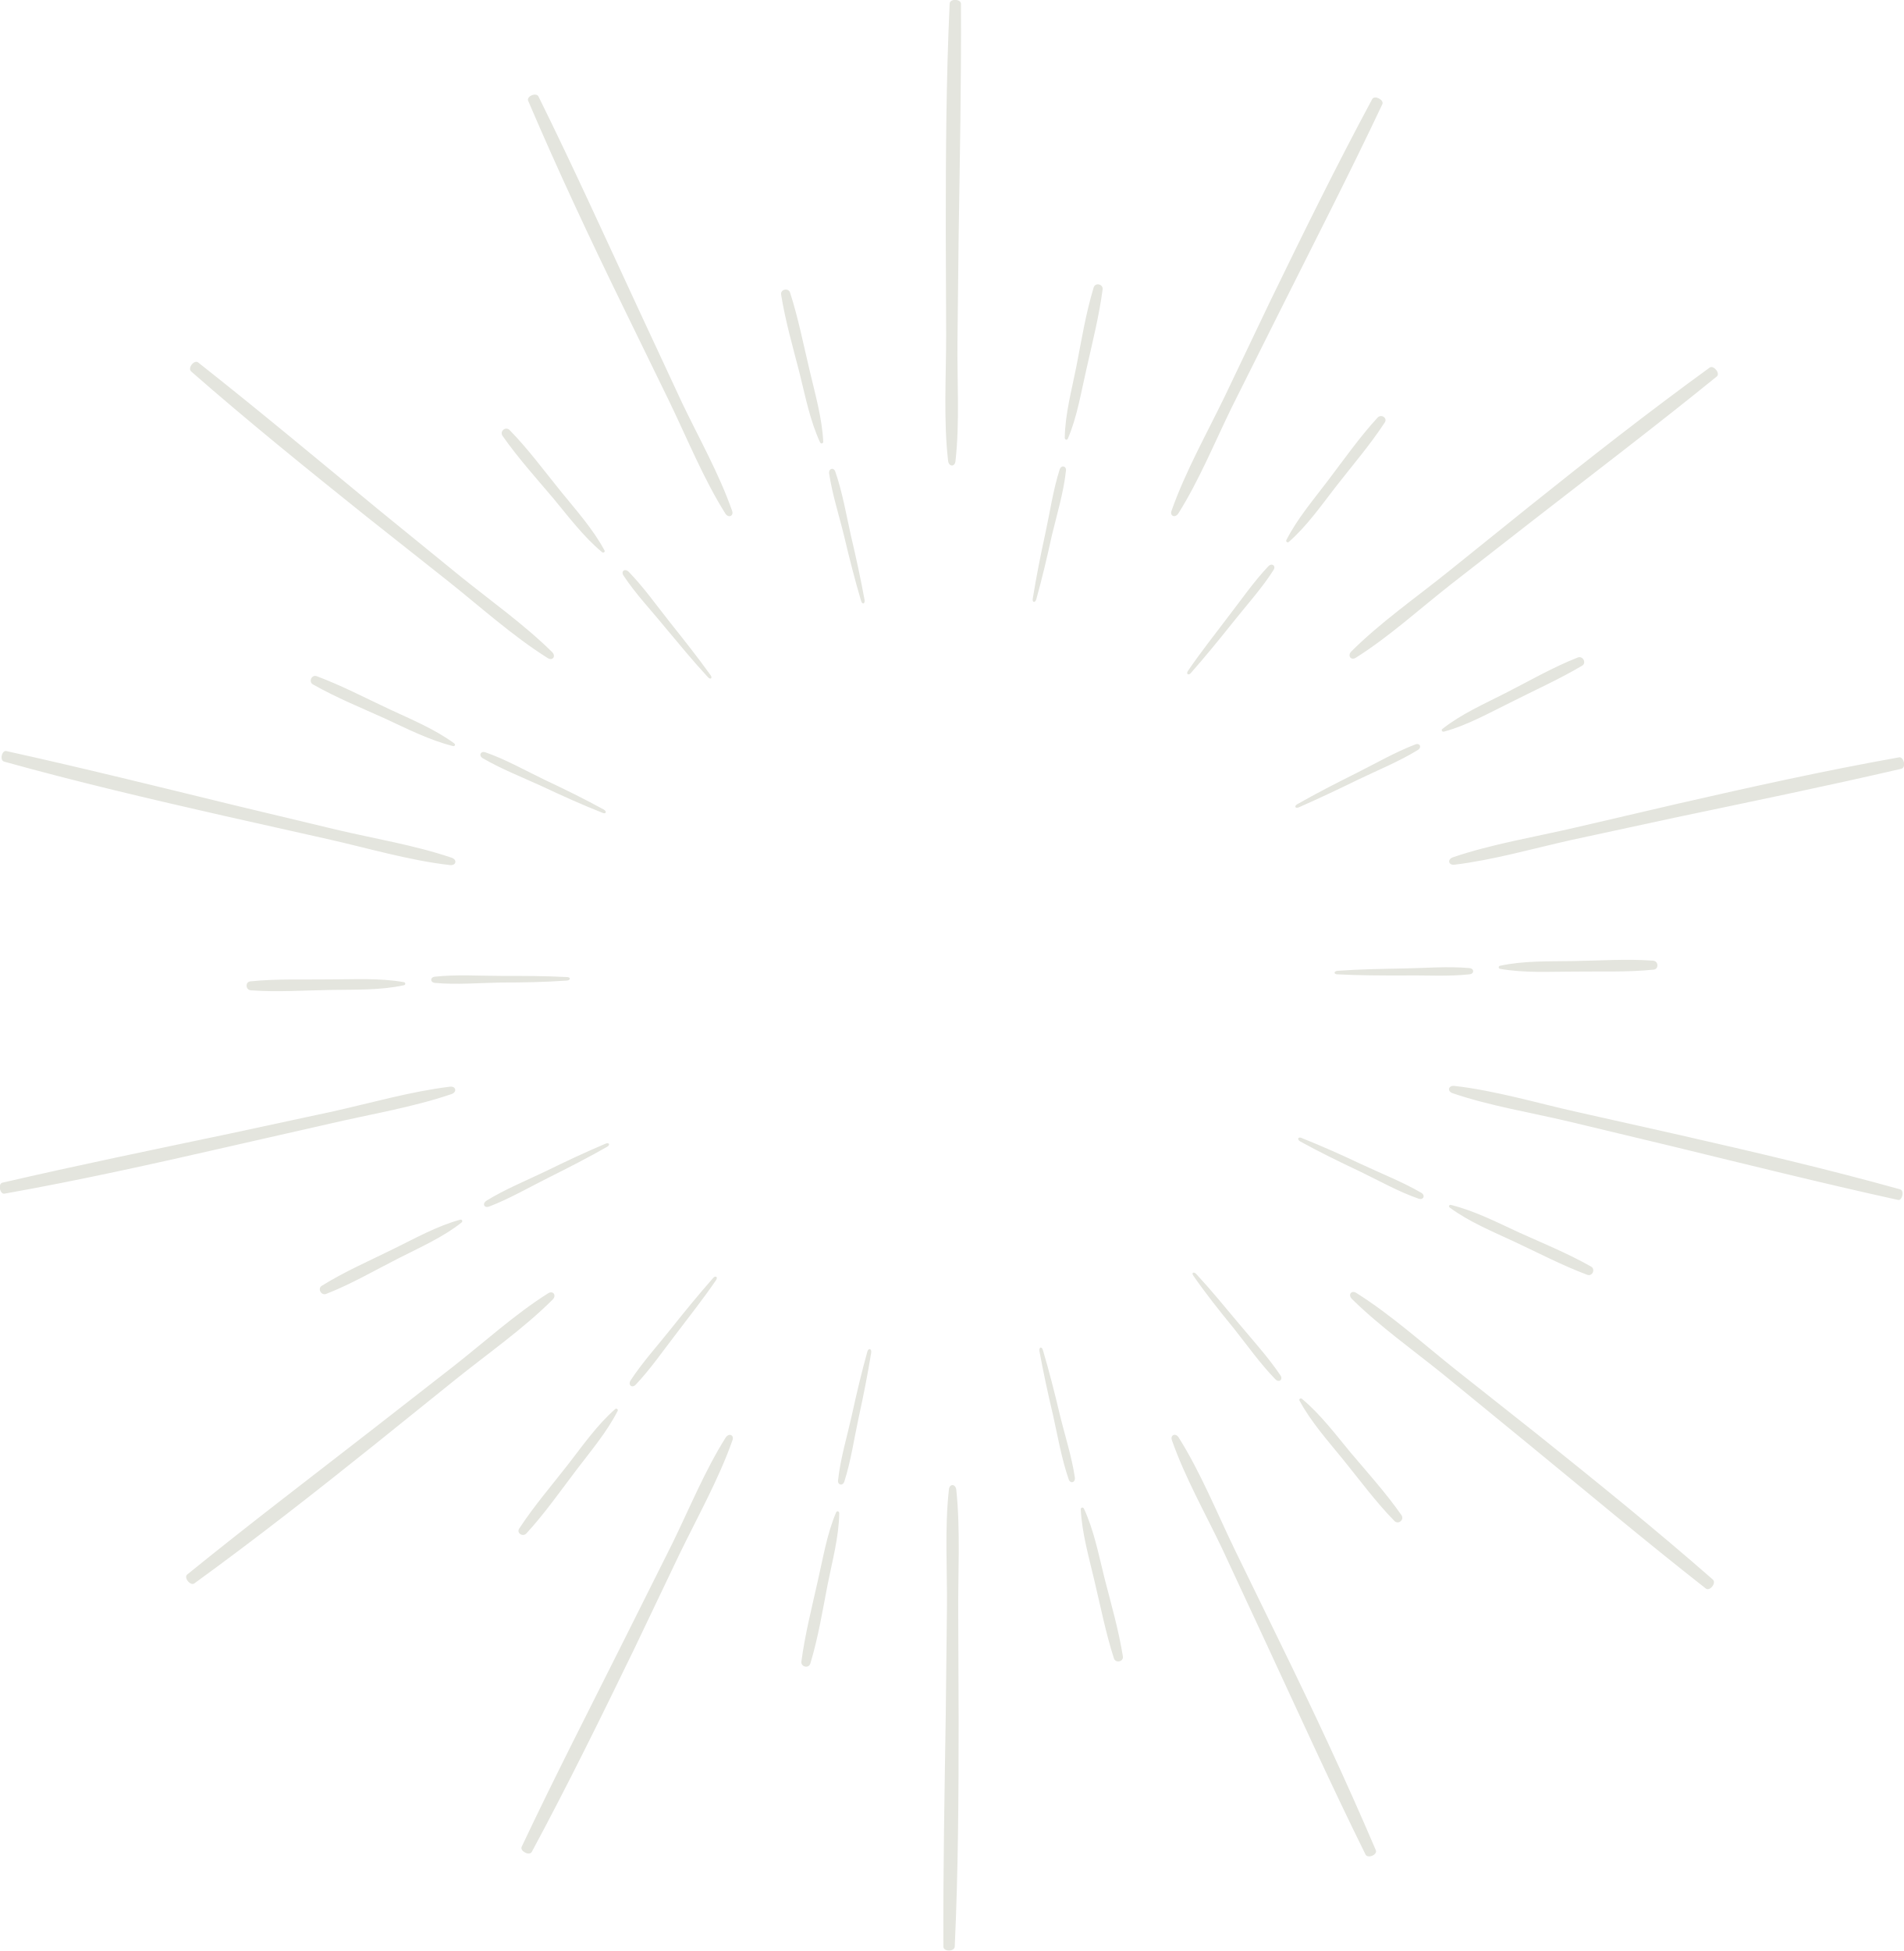
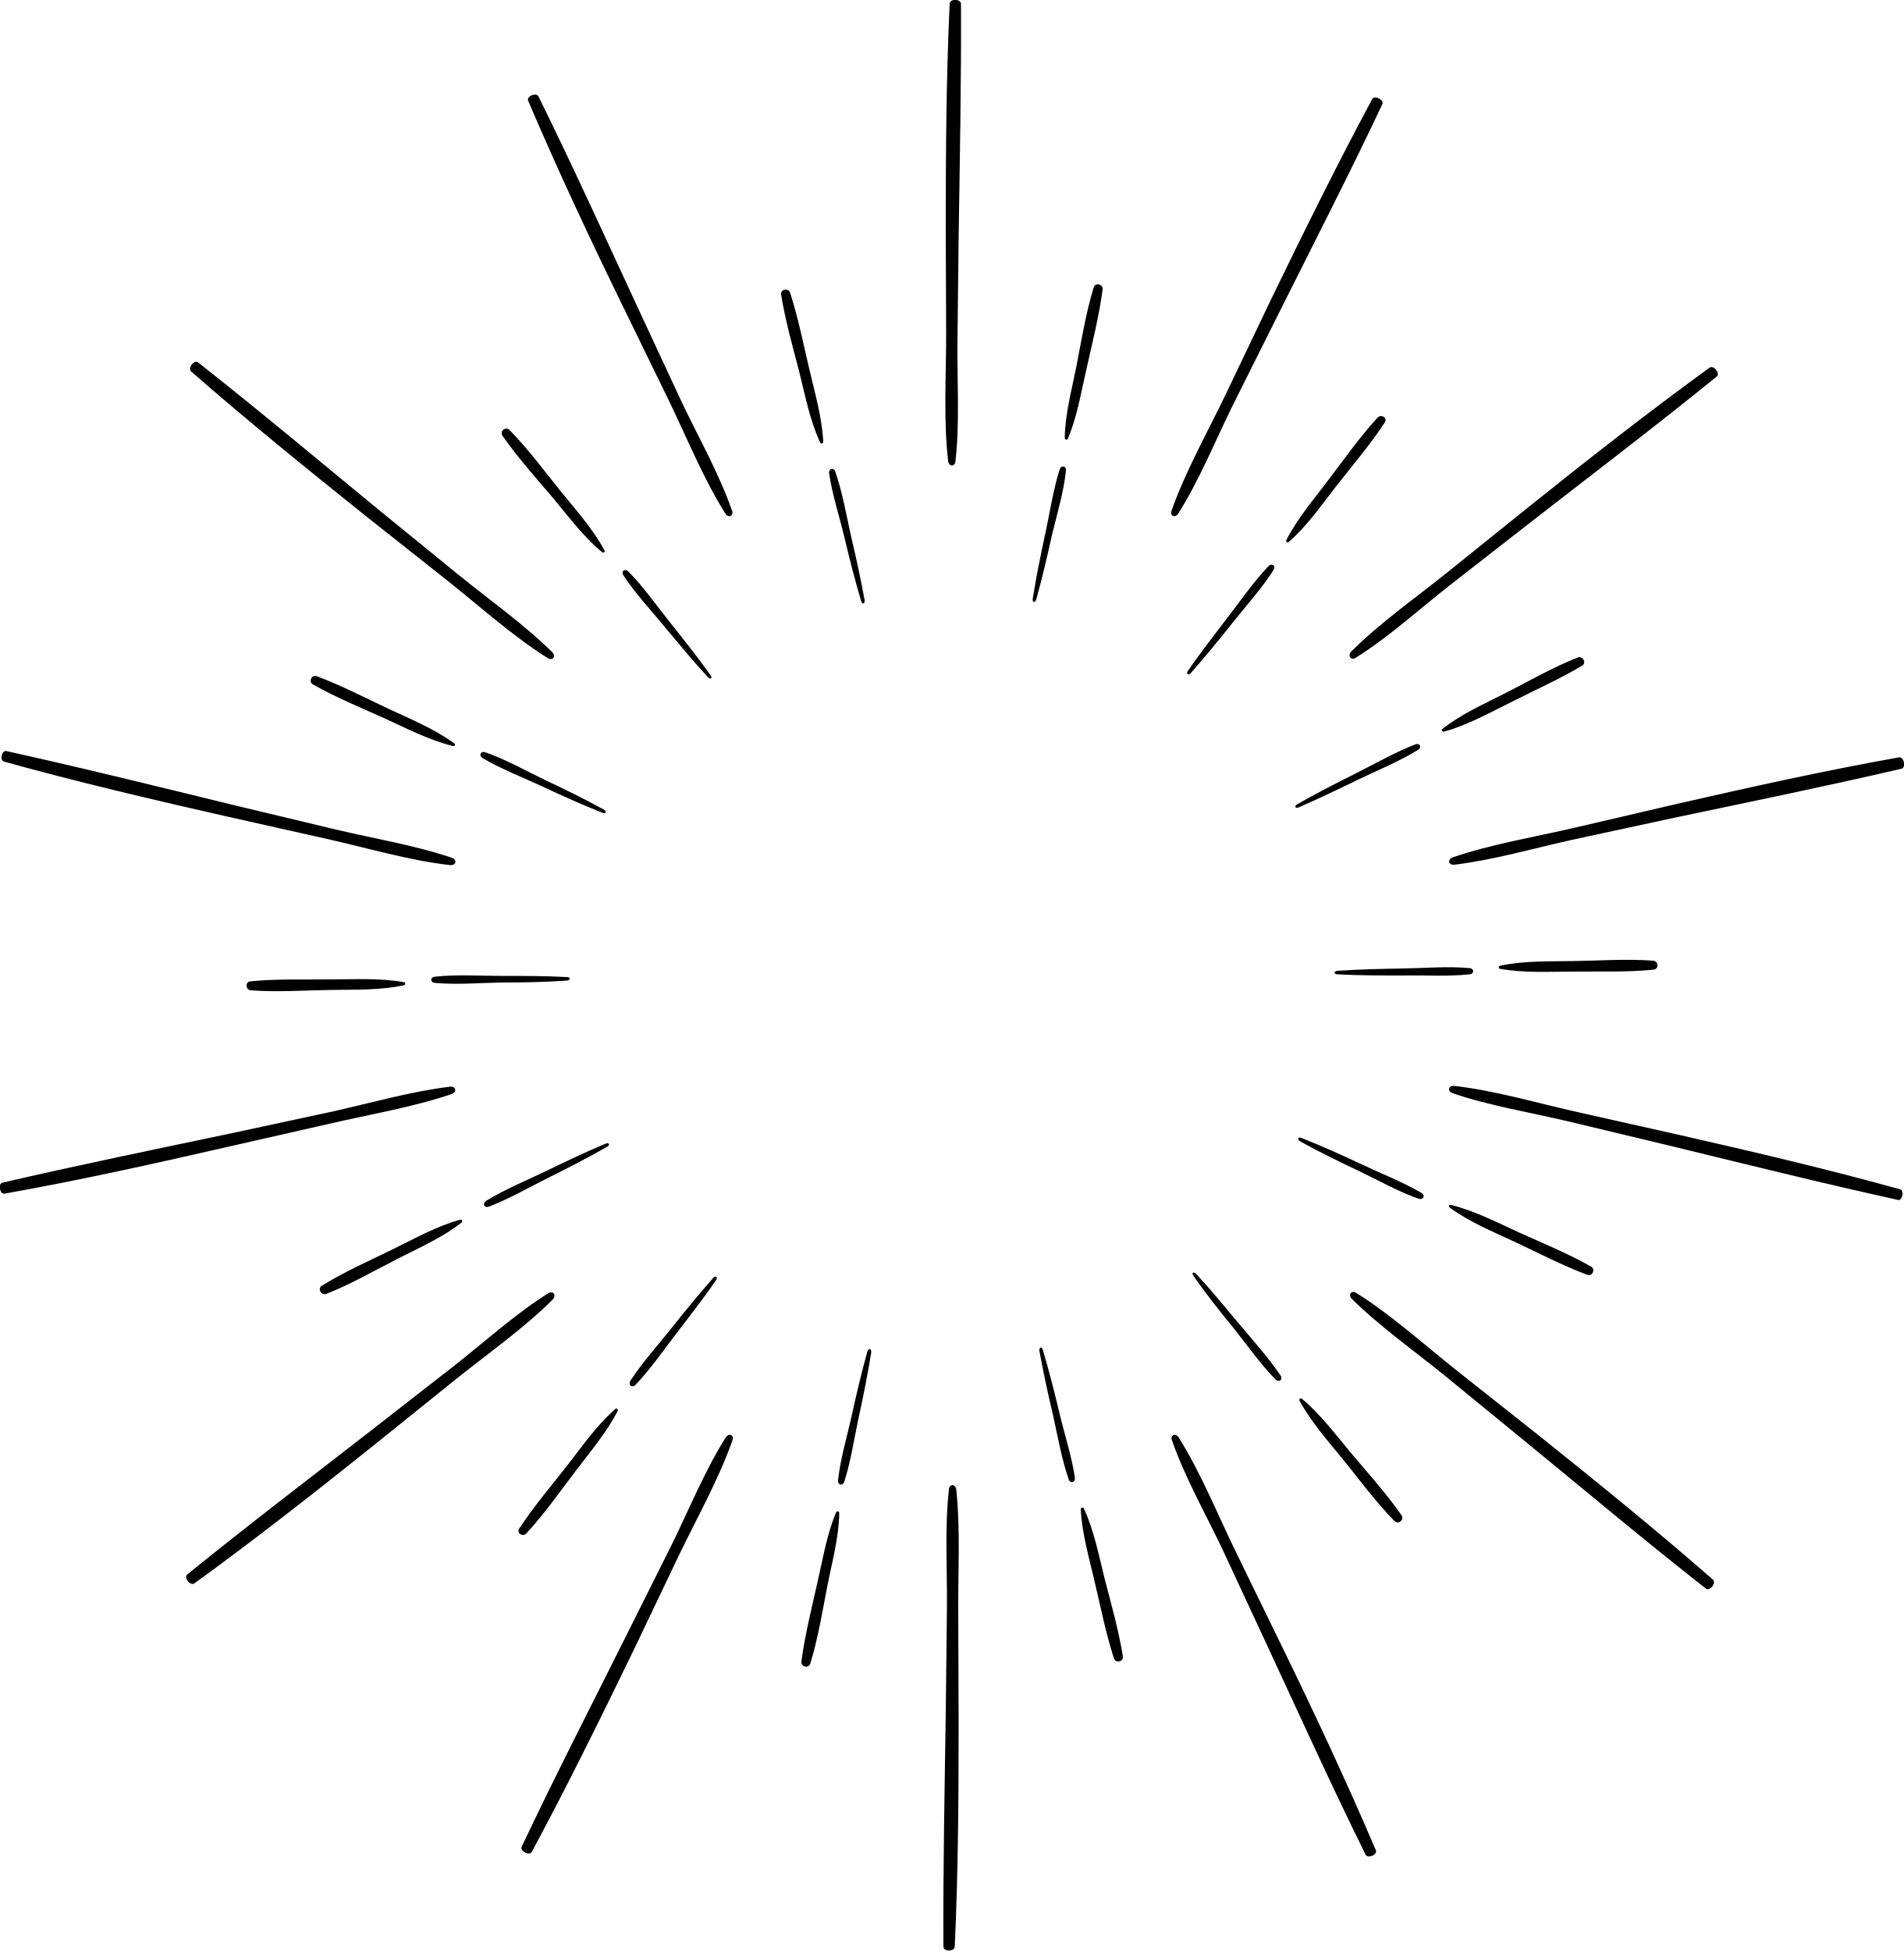
<svg xmlns="http://www.w3.org/2000/svg" version="1.1" id="Layer_1" x="0px" y="0px" viewBox="0 0 488 500" enable-background="new 0 0 488 500" xml:space="preserve">
-   <path fill="#E4E5DE" d="M170.4,160.7c-3.5-4.3-7.5-8.5-10.6-13.2c-0.7-1.1,0.3-1.9,1.3-1c3.9,4,7.2,8.7,10.7,13.1  c3.5,4.4,7,8.8,10.3,13.4c0.6,0.8,0,1.3-0.7,0.5C177.6,169.4,174,165,170.4,160.7z M145.3,251.3c1-0.1,1-0.9,0-0.9  c-5.6-0.3-11.3-0.3-16.9-0.3c-5.6,0-11.4-0.4-16.9,0.2c-1.3,0.1-1.3,1.5,0,1.6c5.5,0.5,11.3,0,16.9-0.1  C134,251.8,139.6,251.7,145.3,251.3z M125.4,309.2c5.2-2,10.2-4.9,15.2-7.4c5-2.5,10.1-5.1,15-7.9c0.9-0.5,0.5-1.2-0.4-0.8  c-5.2,2.2-10.3,4.6-15.4,7.1c-5,2.4-10.4,4.6-15.1,7.5C123.5,308.5,124.1,309.7,125.4,309.2z M117.9,312.6  c-5.9,1.6-11.6,4.8-17.1,7.5c-6.1,3-12.5,5.8-18.3,9.4c-1.2,0.7-0.2,2.6,1.1,2.1c6.4-2.5,12.4-6,18.5-9.1c5.5-2.8,11.4-5.4,16.2-9.2  C118.7,313,118.4,312.4,117.9,312.6z M138.9,201.5c5.1,2.4,10.2,4.7,15.5,6.8c0.9,0.4,1.2-0.3,0.4-0.8c-4.9-2.7-10-5.2-15.1-7.6  c-5-2.4-10.1-5.3-15.3-7.1c-1.2-0.4-1.8,0.8-0.7,1.5C128.5,197.1,133.9,199.2,138.9,201.5z M84.7,251c-6.8,0.1-13.7-0.2-20.5,0.5  c-1.4,0.1-1.3,2.2,0.1,2.3c6.8,0.5,13.7,0,20.6-0.1c6.2-0.1,12.6,0.1,18.6-1.2c0.5-0.1,0.5-0.7,0-0.8C97.2,250.6,90.8,251,84.7,251z   M1.1,195.2c18.7,5.2,37.5,9.6,56.4,13.9l26.3,5.9c10.3,2.3,21,5.5,31.5,6.7c1.6,0.2,2-1.4,0.4-1.9c-9.4-3.2-19.9-4.9-29.6-7.2  l-26.3-6.3c-19.3-4.7-38.6-9.5-58.1-13.8C0.5,192.1-0.2,194.9,1.1,195.2z M99.9,181.8c-6.2-2.9-12.3-6.1-18.7-8.5  c-1.3-0.5-2.2,1.4-1,2.1c6,3.4,12.4,6,18.6,8.8c5.6,2.6,11.3,5.5,17.3,7c0.5,0.1,0.7-0.4,0.3-0.7  C111.5,186.9,105.5,184.4,99.9,181.8z M93.7,132.2l21.1,16.7c8.3,6.6,16.6,14.1,25.5,19.7c1.3,0.9,2.3-0.4,1.2-1.5  c-7.1-7-15.7-13.1-23.5-19.4L97,130.6C81.7,118,66.4,105.2,50.8,92.9c-1-0.8-2.8,1.4-1.8,2.3C63.5,107.9,78.6,120.1,93.7,132.2z   M376.6,249.7c1.3-0.1,1.3-1.5,0-1.6c-5.5-0.5-11.3,0-16.9,0.1c-5.6,0.1-11.3,0.2-16.9,0.6c-1,0.1-1,0.9,0,0.9  c5.6,0.3,11.3,0.3,16.9,0.3C365.3,249.9,371.1,250.3,376.6,249.7z M405.5,170.6c1.2-0.7,0.2-2.6-1.1-2.1c-6.4,2.5-12.4,6-18.5,9.1  c-5.5,2.8-11.4,5.4-16.2,9.2c-0.4,0.3-0.1,0.8,0.4,0.7c5.9-1.6,11.6-4.8,17.1-7.5C393.3,176.9,399.6,174.1,405.5,170.6z M84.4,288  c10.3-2.4,21.3-4.2,31.3-7.6c1.5-0.5,1.2-2.1-0.4-1.9c-9.9,1.2-20,4.1-29.8,6.3L59,290.5c-19.5,4.1-39,8.1-58.4,12.6  c-1.2,0.3-0.6,3.1,0.6,2.8c19.1-3.4,38-7.6,56.8-11.9L84.4,288z M348.3,199.7c5-2.4,10.4-4.6,15.1-7.5c1.1-0.7,0.5-1.9-0.7-1.4  c-5.2,2-10.2,4.9-15.2,7.4c-5,2.5-10.1,5.1-15,7.9c-0.9,0.5-0.5,1.2,0.4,0.8C338.1,204.6,343.2,202.2,348.3,199.7z M333.2,292.5  c4.9,2.7,10,5.2,15.1,7.6c5,2.4,10.1,5.3,15.3,7.1c1.2,0.4,1.8-0.8,0.7-1.5c-4.8-2.8-10.2-4.9-15.3-7.3c-5.1-2.4-10.2-4.7-15.5-6.8  C332.7,291.3,332.4,292,333.2,292.5z M347.6,168.5c8.4-5.3,16.2-12.4,24.1-18.6l21.3-16.6c15.7-12.2,31.6-24.3,47-36.8  c1-0.8-0.8-3-1.8-2.3c-15.7,11.4-30.9,23.3-46,35.4l-21,16.9c-8.2,6.6-17.4,13-24.9,20.5C345.3,168.1,346.3,169.4,347.6,168.5z   M353.1,107c-4.6,5-8.6,10.7-12.7,16.1c-3.7,4.9-7.9,9.8-10.7,15.3c-0.2,0.4,0.3,0.8,0.6,0.5c4.6-4,8.3-9.3,12.1-14.2  c4.2-5.4,8.7-10.6,12.5-16.4C355.7,107.2,354.1,106,353.1,107z M216.4,137.6c1.3,5.5,2.7,11,4.3,16.4c0.3,1,1,0.8,0.9-0.2  c-1-5.5-2.2-11-3.5-16.5c-1.2-5.4-2.2-11.2-4-16.4c-0.4-1.2-1.7-0.9-1.6,0.4C213.3,126.7,215.1,132.2,216.4,137.6z M159.7,78.6  l11.8,24.2c4.6,9.5,8.8,19.9,14.4,28.8c0.8,1.3,2.3,0.6,1.7-0.8c-3.3-9.4-8.5-18.6-12.8-27.6l-11.4-24.5  c-8.4-18.1-16.6-36.2-25.4-54c-0.6-1.1-3.2,0-2.6,1.2C143,43.7,151.2,61.2,159.7,78.6z M162.9,354.9c3.8-4,7.1-8.8,10.5-13.2  c3.4-4.5,6.9-8.9,10.1-13.6c0.6-0.8-0.1-1.3-0.7-0.6c-3.7,4.2-7.3,8.6-10.8,13c-3.5,4.4-7.4,8.7-10.4,13.3  C160.9,355,162,355.8,162.9,354.9z M273.7,112.4c2.4-5.6,3.4-12,4.8-18c1.5-6.7,3.2-13.4,4.1-20.2c0.2-1.4-1.9-1.9-2.3-0.5  c-2,6.6-3.1,13.4-4.4,20.1c-1.2,6.1-2.9,12.2-3,18.4C272.9,112.7,273.5,112.9,273.7,112.4z M141.8,127.7c3.9,4.7,7.8,9.9,12.5,13.8  c0.4,0.3,0.9-0.1,0.6-0.5c-2.9-5.4-7.2-10.2-11.1-15c-4.3-5.3-8.4-10.9-13.2-15.8c-1-1-2.6,0.3-1.8,1.5  C132.8,117.4,137.4,122.5,141.8,127.7z M328.3,421.4l-11.8-24.2c-4.6-9.5-8.8-19.9-14.4-28.8c-0.8-1.3-2.3-0.6-1.7,0.8  c3.3,9.4,8.5,18.6,12.8,27.6l11.4,24.5c8.4,18.1,16.6,36.2,25.4,54c0.6,1.1,3.2,0,2.6-1.2C345,456.3,336.8,438.8,328.3,421.4z   M346.2,372.3c-3.9-4.7-7.8-9.9-12.5-13.8c-0.4-0.3-0.9,0.1-0.6,0.5c2.9,5.4,7.2,10.2,11.1,15c4.3,5.3,8.4,10.9,13.2,15.8  c1,1,2.6-0.3,1.8-1.5C355.2,382.6,350.6,377.5,346.2,372.3z M326.4,146.1c0.7-1.1-0.4-1.9-1.3-1c-3.8,4-7.1,8.8-10.5,13.2  c-3.4,4.5-6.9,8.9-10.1,13.6c-0.6,0.8,0.1,1.3,0.7,0.6c3.7-4.2,7.3-8.6,10.8-13C319.5,155.1,323.4,150.8,326.4,146.1z M394.3,367.8  l-21.1-16.7c-8.3-6.6-16.6-14.1-25.5-19.7c-1.3-0.9-2.3,0.4-1.2,1.5c7.1,7,15.7,13.1,23.5,19.4l20.9,17.1  c15.4,12.6,30.6,25.4,46.3,37.7c1,0.8,2.8-1.4,1.8-2.3C424.5,392.1,409.4,379.9,394.3,367.8z M316.2,340.4  c3.5,4.4,6.8,9.1,10.7,13.1c0.9,0.9,2,0.1,1.3-1c-3.1-4.6-7-8.9-10.6-13.2c-3.6-4.3-7.2-8.7-11-12.8c-0.7-0.7-1.3-0.3-0.7,0.5  C309.1,331.6,312.6,336,316.2,340.4z M487,304.8c-18.7-5.2-37.5-9.6-56.4-13.9l-26.3-5.9c-10.3-2.3-21-5.5-31.5-6.7  c-1.6-0.2-2,1.4-0.4,1.9c9.4,3.2,19.9,4.9,29.6,7.2l26.3,6.3c19.3,4.7,38.6,9.5,58.1,13.8C487.5,307.9,488.2,305.1,487,304.8z   M486.7,194.1c-19.1,3.4-38,7.6-56.8,11.9l-26.2,6.1c-10.3,2.4-21.3,4.2-31.3,7.6c-1.5,0.5-1.2,2.1,0.4,1.9c9.9-1.2,20-4.1,29.8-6.3  l26.4-5.7c19.5-4.1,39-8.1,58.4-12.6C488.6,196.6,487.9,193.8,486.7,194.1z M140.4,331.5c-8.4,5.3-16.2,12.4-24.1,18.6l-21.3,16.6  c-15.7,12.2-31.6,24.3-47,36.8c-1,0.8,0.8,3,1.8,2.3c15.7-11.4,30.9-23.3,46-35.4l21-16.9c8.2-6.6,17.4-13,24.9-20.5  C142.7,331.9,141.7,330.6,140.4,331.5z M403.3,249c6.8-0.1,13.7,0.2,20.5-0.5c1.4-0.1,1.3-2.2-0.1-2.3c-6.8-0.5-13.7,0-20.6,0.1  c-6.2,0.1-12.6-0.1-18.6,1.2c-0.5,0.1-0.5,0.7,0,0.8C390.8,249.4,397.2,249,403.3,249z M300.6,132.2c0.4,0.2,1,0,1.4-0.6  c5.3-8.4,9.3-18.2,13.7-27.2l12.1-24.2c8.9-17.8,18-35.5,26.5-53.5c0.5-1.1-2-2.4-2.6-1.3c-9.2,17.1-17.7,34.4-26.2,51.9l-11.6,24.3  c-4.6,9.5-10.1,19.3-13.6,29.2C300,131.5,300.2,132,300.6,132.2z M388.1,318.2c6.2,2.9,12.3,6.1,18.7,8.5c1.3,0.5,2.2-1.4,1-2.1  c-6-3.4-12.4-6-18.6-8.8c-5.6-2.6-11.3-5.5-17.3-7c-0.5-0.1-0.7,0.4-0.3,0.7C376.5,313.1,382.5,315.6,388.1,318.2z M277.8,386.6  c-0.2-0.4-0.8-0.3-0.8,0.2c0.3,6.1,2.1,12.3,3.5,18.3c1.6,6.7,2.9,13.4,5,19.9c0.4,1.3,2.5,0.9,2.3-0.5c-1.1-6.8-3-13.4-4.7-20  C281.6,398.5,280.4,392.2,277.8,386.6z M222.3,346.4c-1.5,5.4-2.8,10.9-4,16.4c-1.2,5.4-2.9,11-3.5,16.5c-0.2,1.3,1.2,1.6,1.6,0.4  c1.7-5.3,2.5-11,3.7-16.5c1.2-5.5,2.3-11,3.2-16.6C223.4,345.6,222.6,345.4,222.3,346.4z M214.3,387.6c-2.4,5.6-3.4,12-4.8,18  c-1.5,6.7-3.2,13.4-4.1,20.2c-0.2,1.4,1.9,1.9,2.3,0.5c2-6.6,3.1-13.4,4.4-20.1c1.2-6.1,2.9-12.2,3-18.4  C215.1,387.3,214.5,387.1,214.3,387.6z M187.4,367.8c-0.4-0.2-1,0-1.4,0.6c-5.3,8.4-9.3,18.2-13.7,27.2l-12.1,24.2  c-8.9,17.8-18,35.5-26.5,53.5c-0.5,1.1,2,2.4,2.6,1.3c9.2-17.1,17.7-34.4,26.2-51.9l11.6-24.3c4.6-9.5,10.1-19.3,13.6-29.2  C188,368.5,187.8,368,187.4,367.8z M134.9,393c4.6-5,8.6-10.7,12.7-16.1c3.7-4.9,7.9-9.8,10.7-15.3c0.2-0.4-0.3-0.8-0.6-0.5  c-4.6,4-8.3,9.3-12.1,14.2c-4.2,5.4-8.7,10.6-12.5,16.4C132.3,392.8,133.9,394,134.9,393z M211,113.2c-0.3-6.1-2.1-12.3-3.5-18.3  c-1.6-6.7-2.9-13.4-5-19.9c-0.4-1.3-2.5-0.9-2.3,0.5c1.1,6.8,3,13.4,4.7,20c1.5,6,2.7,12.3,5.3,17.9  C210.4,113.8,211,113.7,211,113.2z M273.2,120.7c0.2-1.3-1.2-1.6-1.6-0.4c-1.7,5.3-2.5,11-3.7,16.5c-1.2,5.5-2.3,11-3.2,16.6  c-0.2,1,0.6,1.2,0.9,0.2c1.5-5.4,2.8-10.9,4-16.4C270.9,131.8,272.6,126.2,273.2,120.7z M271.6,362.4c-1.3-5.5-2.7-11-4.3-16.4  c-0.3-1-1-0.8-0.9,0.2c1,5.5,2.2,11,3.5,16.5c1.2,5.4,2.2,11.2,4,16.4c0.4,1.2,1.7,0.9,1.6-0.4C274.7,373.3,272.9,367.8,271.6,362.4  z M243.4,0.9c-0.9,19.4-1,38.7-1,58.1l0.1,26.9c0,10.6-0.7,21.8,0.5,32.2c0.2,1.6,1.8,1.6,1.9,0c1.1-9.9,0.4-20.4,0.5-30.4l0.3-27  c0.3-19.9,0.7-39.8,0.6-59.7C246.3-0.3,243.5-0.4,243.4,0.9z M245.1,381.8c-0.2-1.6-1.8-1.6-1.9,0c-1.1,9.9-0.4,20.4-0.5,30.4  l-0.3,27c-0.3,19.9-0.7,39.8-0.6,59.7c0,1.3,2.8,1.3,2.9,0c0.9-19.4,1-38.7,1-58.1l-0.1-26.9C245.5,403.5,246.2,392.3,245.1,381.8z" />
+   <path fill="#000000ff" d="M170.4,160.7c-3.5-4.3-7.5-8.5-10.6-13.2c-0.7-1.1,0.3-1.9,1.3-1c3.9,4,7.2,8.7,10.7,13.1  c3.5,4.4,7,8.8,10.3,13.4c0.6,0.8,0,1.3-0.7,0.5C177.6,169.4,174,165,170.4,160.7z M145.3,251.3c1-0.1,1-0.9,0-0.9  c-5.6-0.3-11.3-0.3-16.9-0.3c-5.6,0-11.4-0.4-16.9,0.2c-1.3,0.1-1.3,1.5,0,1.6c5.5,0.5,11.3,0,16.9-0.1  C134,251.8,139.6,251.7,145.3,251.3z M125.4,309.2c5.2-2,10.2-4.9,15.2-7.4c5-2.5,10.1-5.1,15-7.9c0.9-0.5,0.5-1.2-0.4-0.8  c-5.2,2.2-10.3,4.6-15.4,7.1c-5,2.4-10.4,4.6-15.1,7.5C123.5,308.5,124.1,309.7,125.4,309.2z M117.9,312.6  c-5.9,1.6-11.6,4.8-17.1,7.5c-6.1,3-12.5,5.8-18.3,9.4c-1.2,0.7-0.2,2.6,1.1,2.1c6.4-2.5,12.4-6,18.5-9.1c5.5-2.8,11.4-5.4,16.2-9.2  C118.7,313,118.4,312.4,117.9,312.6z M138.9,201.5c5.1,2.4,10.2,4.7,15.5,6.8c0.9,0.4,1.2-0.3,0.4-0.8c-4.9-2.7-10-5.2-15.1-7.6  c-5-2.4-10.1-5.3-15.3-7.1c-1.2-0.4-1.8,0.8-0.7,1.5C128.5,197.1,133.9,199.2,138.9,201.5z M84.7,251c-6.8,0.1-13.7-0.2-20.5,0.5  c-1.4,0.1-1.3,2.2,0.1,2.3c6.8,0.5,13.7,0,20.6-0.1c6.2-0.1,12.6,0.1,18.6-1.2c0.5-0.1,0.5-0.7,0-0.8C97.2,250.6,90.8,251,84.7,251z   M1.1,195.2c18.7,5.2,37.5,9.6,56.4,13.9l26.3,5.9c10.3,2.3,21,5.5,31.5,6.7c1.6,0.2,2-1.4,0.4-1.9c-9.4-3.2-19.9-4.9-29.6-7.2  l-26.3-6.3c-19.3-4.7-38.6-9.5-58.1-13.8C0.5,192.1-0.2,194.9,1.1,195.2z M99.9,181.8c-6.2-2.9-12.3-6.1-18.7-8.5  c-1.3-0.5-2.2,1.4-1,2.1c6,3.4,12.4,6,18.6,8.8c5.6,2.6,11.3,5.5,17.3,7c0.5,0.1,0.7-0.4,0.3-0.7  C111.5,186.9,105.5,184.4,99.9,181.8z M93.7,132.2l21.1,16.7c8.3,6.6,16.6,14.1,25.5,19.7c1.3,0.9,2.3-0.4,1.2-1.5  c-7.1-7-15.7-13.1-23.5-19.4L97,130.6C81.7,118,66.4,105.2,50.8,92.9c-1-0.8-2.8,1.4-1.8,2.3C63.5,107.9,78.6,120.1,93.7,132.2z   M376.6,249.7c1.3-0.1,1.3-1.5,0-1.6c-5.5-0.5-11.3,0-16.9,0.1c-5.6,0.1-11.3,0.2-16.9,0.6c-1,0.1-1,0.9,0,0.9  c5.6,0.3,11.3,0.3,16.9,0.3C365.3,249.9,371.1,250.3,376.6,249.7z M405.5,170.6c1.2-0.7,0.2-2.6-1.1-2.1c-6.4,2.5-12.4,6-18.5,9.1  c-5.5,2.8-11.4,5.4-16.2,9.2c-0.4,0.3-0.1,0.8,0.4,0.7c5.9-1.6,11.6-4.8,17.1-7.5C393.3,176.9,399.6,174.1,405.5,170.6z M84.4,288  c10.3-2.4,21.3-4.2,31.3-7.6c1.5-0.5,1.2-2.1-0.4-1.9c-9.9,1.2-20,4.1-29.8,6.3L59,290.5c-19.5,4.1-39,8.1-58.4,12.6  c-1.2,0.3-0.6,3.1,0.6,2.8c19.1-3.4,38-7.6,56.8-11.9L84.4,288z M348.3,199.7c5-2.4,10.4-4.6,15.1-7.5c1.1-0.7,0.5-1.9-0.7-1.4  c-5.2,2-10.2,4.9-15.2,7.4c-5,2.5-10.1,5.1-15,7.9c-0.9,0.5-0.5,1.2,0.4,0.8C338.1,204.6,343.2,202.2,348.3,199.7z M333.2,292.5  c4.9,2.7,10,5.2,15.1,7.6c5,2.4,10.1,5.3,15.3,7.1c1.2,0.4,1.8-0.8,0.7-1.5c-4.8-2.8-10.2-4.9-15.3-7.3c-5.1-2.4-10.2-4.7-15.5-6.8  C332.7,291.3,332.4,292,333.2,292.5z M347.6,168.5c8.4-5.3,16.2-12.4,24.1-18.6l21.3-16.6c15.7-12.2,31.6-24.3,47-36.8  c1-0.8-0.8-3-1.8-2.3c-15.7,11.4-30.9,23.3-46,35.4l-21,16.9c-8.2,6.6-17.4,13-24.9,20.5C345.3,168.1,346.3,169.4,347.6,168.5z   M353.1,107c-4.6,5-8.6,10.7-12.7,16.1c-3.7,4.9-7.9,9.8-10.7,15.3c-0.2,0.4,0.3,0.8,0.6,0.5c4.6-4,8.3-9.3,12.1-14.2  c4.2-5.4,8.7-10.6,12.5-16.4C355.7,107.2,354.1,106,353.1,107z M216.4,137.6c1.3,5.5,2.7,11,4.3,16.4c0.3,1,1,0.8,0.9-0.2  c-1-5.5-2.2-11-3.5-16.5c-1.2-5.4-2.2-11.2-4-16.4c-0.4-1.2-1.7-0.9-1.6,0.4C213.3,126.7,215.1,132.2,216.4,137.6z M159.7,78.6  l11.8,24.2c4.6,9.5,8.8,19.9,14.4,28.8c0.8,1.3,2.3,0.6,1.7-0.8c-3.3-9.4-8.5-18.6-12.8-27.6l-11.4-24.5  c-8.4-18.1-16.6-36.2-25.4-54c-0.6-1.1-3.2,0-2.6,1.2C143,43.7,151.2,61.2,159.7,78.6z M162.9,354.9c3.8-4,7.1-8.8,10.5-13.2  c3.4-4.5,6.9-8.9,10.1-13.6c0.6-0.8-0.1-1.3-0.7-0.6c-3.7,4.2-7.3,8.6-10.8,13c-3.5,4.4-7.4,8.7-10.4,13.3  C160.9,355,162,355.8,162.9,354.9z M273.7,112.4c2.4-5.6,3.4-12,4.8-18c1.5-6.7,3.2-13.4,4.1-20.2c0.2-1.4-1.9-1.9-2.3-0.5  c-2,6.6-3.1,13.4-4.4,20.1c-1.2,6.1-2.9,12.2-3,18.4C272.9,112.7,273.5,112.9,273.7,112.4z M141.8,127.7c3.9,4.7,7.8,9.9,12.5,13.8  c0.4,0.3,0.9-0.1,0.6-0.5c-2.9-5.4-7.2-10.2-11.1-15c-4.3-5.3-8.4-10.9-13.2-15.8c-1-1-2.6,0.3-1.8,1.5  C132.8,117.4,137.4,122.5,141.8,127.7z M328.3,421.4l-11.8-24.2c-4.6-9.5-8.8-19.9-14.4-28.8c-0.8-1.3-2.3-0.6-1.7,0.8  c3.3,9.4,8.5,18.6,12.8,27.6l11.4,24.5c8.4,18.1,16.6,36.2,25.4,54c0.6,1.1,3.2,0,2.6-1.2C345,456.3,336.8,438.8,328.3,421.4z   M346.2,372.3c-3.9-4.7-7.8-9.9-12.5-13.8c-0.4-0.3-0.9,0.1-0.6,0.5c2.9,5.4,7.2,10.2,11.1,15c4.3,5.3,8.4,10.9,13.2,15.8  c1,1,2.6-0.3,1.8-1.5C355.2,382.6,350.6,377.5,346.2,372.3z M326.4,146.1c0.7-1.1-0.4-1.9-1.3-1c-3.8,4-7.1,8.8-10.5,13.2  c-3.4,4.5-6.9,8.9-10.1,13.6c-0.6,0.8,0.1,1.3,0.7,0.6c3.7-4.2,7.3-8.6,10.8-13C319.5,155.1,323.4,150.8,326.4,146.1z M394.3,367.8  l-21.1-16.7c-8.3-6.6-16.6-14.1-25.5-19.7c-1.3-0.9-2.3,0.4-1.2,1.5c7.1,7,15.7,13.1,23.5,19.4l20.9,17.1  c15.4,12.6,30.6,25.4,46.3,37.7c1,0.8,2.8-1.4,1.8-2.3C424.5,392.1,409.4,379.9,394.3,367.8z M316.2,340.4  c3.5,4.4,6.8,9.1,10.7,13.1c0.9,0.9,2,0.1,1.3-1c-3.1-4.6-7-8.9-10.6-13.2c-3.6-4.3-7.2-8.7-11-12.8c-0.7-0.7-1.3-0.3-0.7,0.5  C309.1,331.6,312.6,336,316.2,340.4z M487,304.8c-18.7-5.2-37.5-9.6-56.4-13.9l-26.3-5.9c-10.3-2.3-21-5.5-31.5-6.7  c-1.6-0.2-2,1.4-0.4,1.9c9.4,3.2,19.9,4.9,29.6,7.2l26.3,6.3c19.3,4.7,38.6,9.5,58.1,13.8C487.5,307.9,488.2,305.1,487,304.8z   M486.7,194.1c-19.1,3.4-38,7.6-56.8,11.9l-26.2,6.1c-10.3,2.4-21.3,4.2-31.3,7.6c-1.5,0.5-1.2,2.1,0.4,1.9c9.9-1.2,20-4.1,29.8-6.3  l26.4-5.7c19.5-4.1,39-8.1,58.4-12.6C488.6,196.6,487.9,193.8,486.7,194.1z M140.4,331.5c-8.4,5.3-16.2,12.4-24.1,18.6l-21.3,16.6  c-15.7,12.2-31.6,24.3-47,36.8c-1,0.8,0.8,3,1.8,2.3c15.7-11.4,30.9-23.3,46-35.4l21-16.9c8.2-6.6,17.4-13,24.9-20.5  C142.7,331.9,141.7,330.6,140.4,331.5z M403.3,249c6.8-0.1,13.7,0.2,20.5-0.5c1.4-0.1,1.3-2.2-0.1-2.3c-6.8-0.5-13.7,0-20.6,0.1  c-6.2,0.1-12.6-0.1-18.6,1.2c-0.5,0.1-0.5,0.7,0,0.8C390.8,249.4,397.2,249,403.3,249z M300.6,132.2c0.4,0.2,1,0,1.4-0.6  c5.3-8.4,9.3-18.2,13.7-27.2l12.1-24.2c8.9-17.8,18-35.5,26.5-53.5c0.5-1.1-2-2.4-2.6-1.3c-9.2,17.1-17.7,34.4-26.2,51.9l-11.6,24.3  c-4.6,9.5-10.1,19.3-13.6,29.2C300,131.5,300.2,132,300.6,132.2z M388.1,318.2c6.2,2.9,12.3,6.1,18.7,8.5c1.3,0.5,2.2-1.4,1-2.1  c-6-3.4-12.4-6-18.6-8.8c-5.6-2.6-11.3-5.5-17.3-7c-0.5-0.1-0.7,0.4-0.3,0.7C376.5,313.1,382.5,315.6,388.1,318.2z M277.8,386.6  c-0.2-0.4-0.8-0.3-0.8,0.2c0.3,6.1,2.1,12.3,3.5,18.3c1.6,6.7,2.9,13.4,5,19.9c0.4,1.3,2.5,0.9,2.3-0.5c-1.1-6.8-3-13.4-4.7-20  C281.6,398.5,280.4,392.2,277.8,386.6z M222.3,346.4c-1.5,5.4-2.8,10.9-4,16.4c-1.2,5.4-2.9,11-3.5,16.5c-0.2,1.3,1.2,1.6,1.6,0.4  c1.7-5.3,2.5-11,3.7-16.5c1.2-5.5,2.3-11,3.2-16.6C223.4,345.6,222.6,345.4,222.3,346.4z M214.3,387.6c-2.4,5.6-3.4,12-4.8,18  c-1.5,6.7-3.2,13.4-4.1,20.2c-0.2,1.4,1.9,1.9,2.3,0.5c2-6.6,3.1-13.4,4.4-20.1c1.2-6.1,2.9-12.2,3-18.4  C215.1,387.3,214.5,387.1,214.3,387.6z M187.4,367.8c-0.4-0.2-1,0-1.4,0.6c-5.3,8.4-9.3,18.2-13.7,27.2l-12.1,24.2  c-8.9,17.8-18,35.5-26.5,53.5c-0.5,1.1,2,2.4,2.6,1.3c9.2-17.1,17.7-34.4,26.2-51.9l11.6-24.3c4.6-9.5,10.1-19.3,13.6-29.2  C188,368.5,187.8,368,187.4,367.8z M134.9,393c4.6-5,8.6-10.7,12.7-16.1c3.7-4.9,7.9-9.8,10.7-15.3c0.2-0.4-0.3-0.8-0.6-0.5  c-4.6,4-8.3,9.3-12.1,14.2c-4.2,5.4-8.7,10.6-12.5,16.4C132.3,392.8,133.9,394,134.9,393z M211,113.2c-0.3-6.1-2.1-12.3-3.5-18.3  c-1.6-6.7-2.9-13.4-5-19.9c-0.4-1.3-2.5-0.9-2.3,0.5c1.1,6.8,3,13.4,4.7,20c1.5,6,2.7,12.3,5.3,17.9  C210.4,113.8,211,113.7,211,113.2z M273.2,120.7c0.2-1.3-1.2-1.6-1.6-0.4c-1.7,5.3-2.5,11-3.7,16.5c-1.2,5.5-2.3,11-3.2,16.6  c-0.2,1,0.6,1.2,0.9,0.2c1.5-5.4,2.8-10.9,4-16.4C270.9,131.8,272.6,126.2,273.2,120.7z M271.6,362.4c-1.3-5.5-2.7-11-4.3-16.4  c-0.3-1-1-0.8-0.9,0.2c1,5.5,2.2,11,3.5,16.5c1.2,5.4,2.2,11.2,4,16.4c0.4,1.2,1.7,0.9,1.6-0.4C274.7,373.3,272.9,367.8,271.6,362.4  z M243.4,0.9c-0.9,19.4-1,38.7-1,58.1l0.1,26.9c0,10.6-0.7,21.8,0.5,32.2c0.2,1.6,1.8,1.6,1.9,0c1.1-9.9,0.4-20.4,0.5-30.4l0.3-27  c0.3-19.9,0.7-39.8,0.6-59.7C246.3-0.3,243.5-0.4,243.4,0.9z M245.1,381.8c-0.2-1.6-1.8-1.6-1.9,0c-1.1,9.9-0.4,20.4-0.5,30.4  l-0.3,27c-0.3,19.9-0.7,39.8-0.6,59.7c0,1.3,2.8,1.3,2.9,0c0.9-19.4,1-38.7,1-58.1l-0.1-26.9C245.5,403.5,246.2,392.3,245.1,381.8z" />
</svg>
